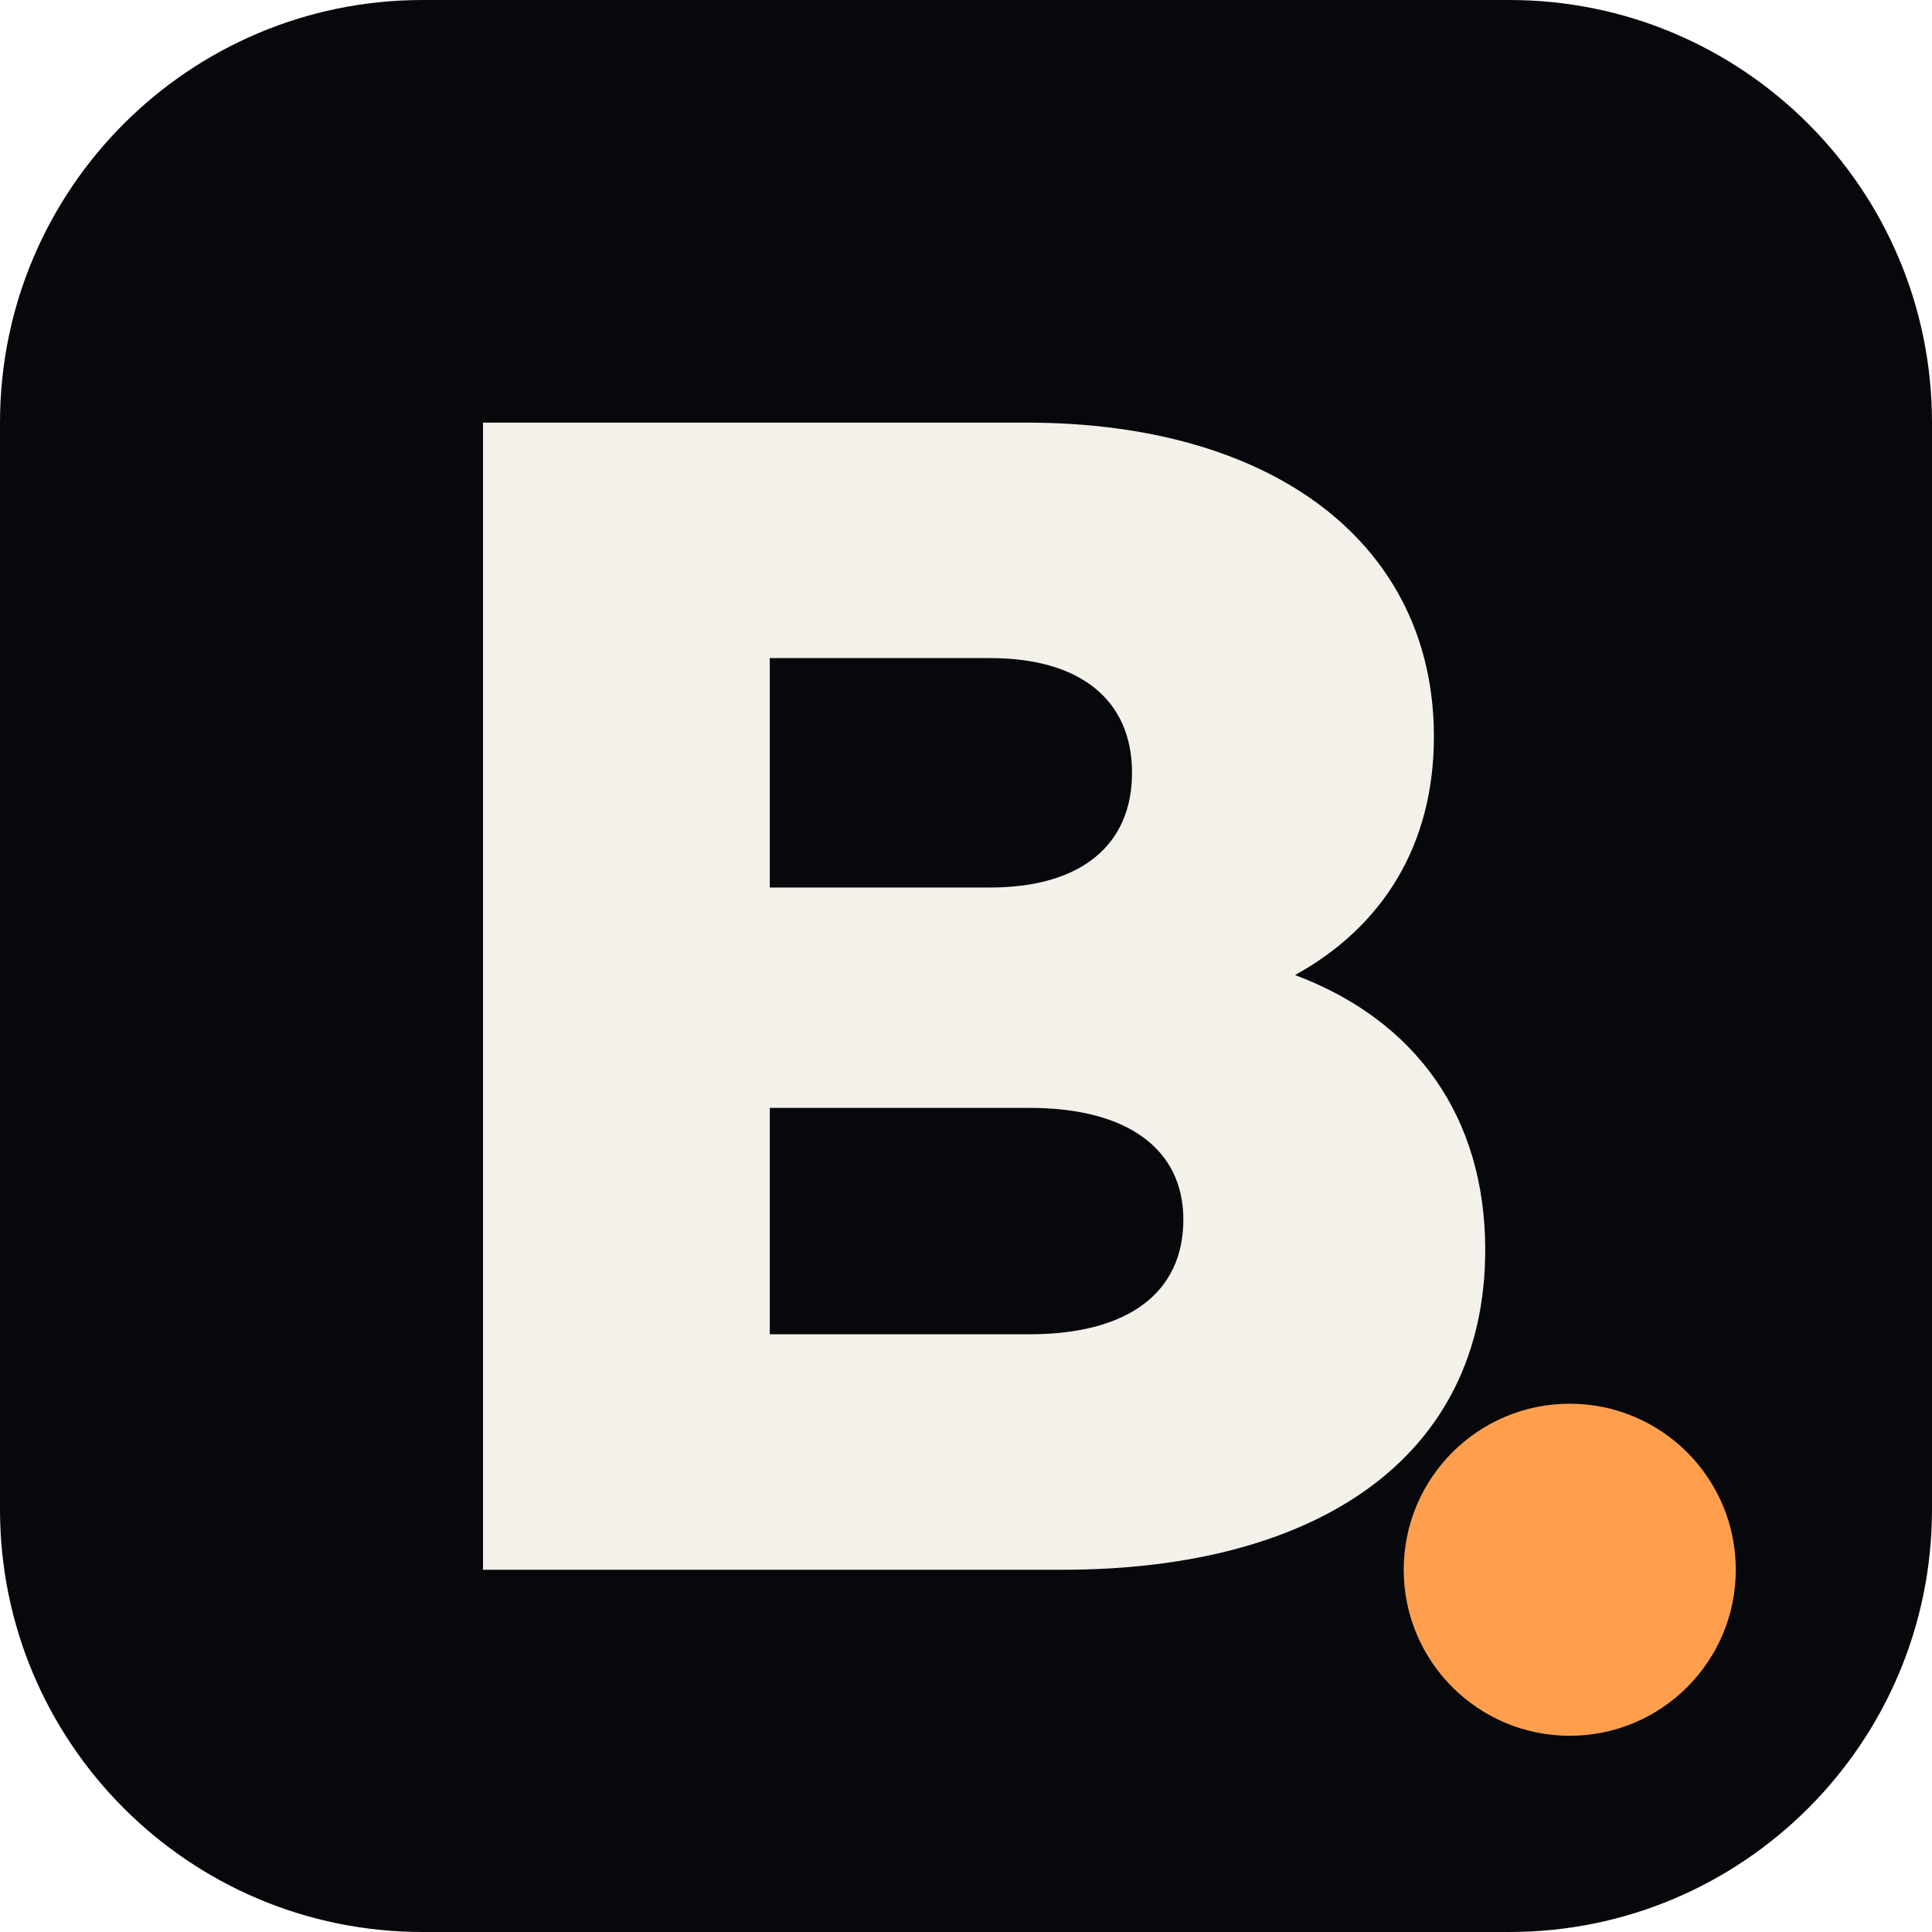
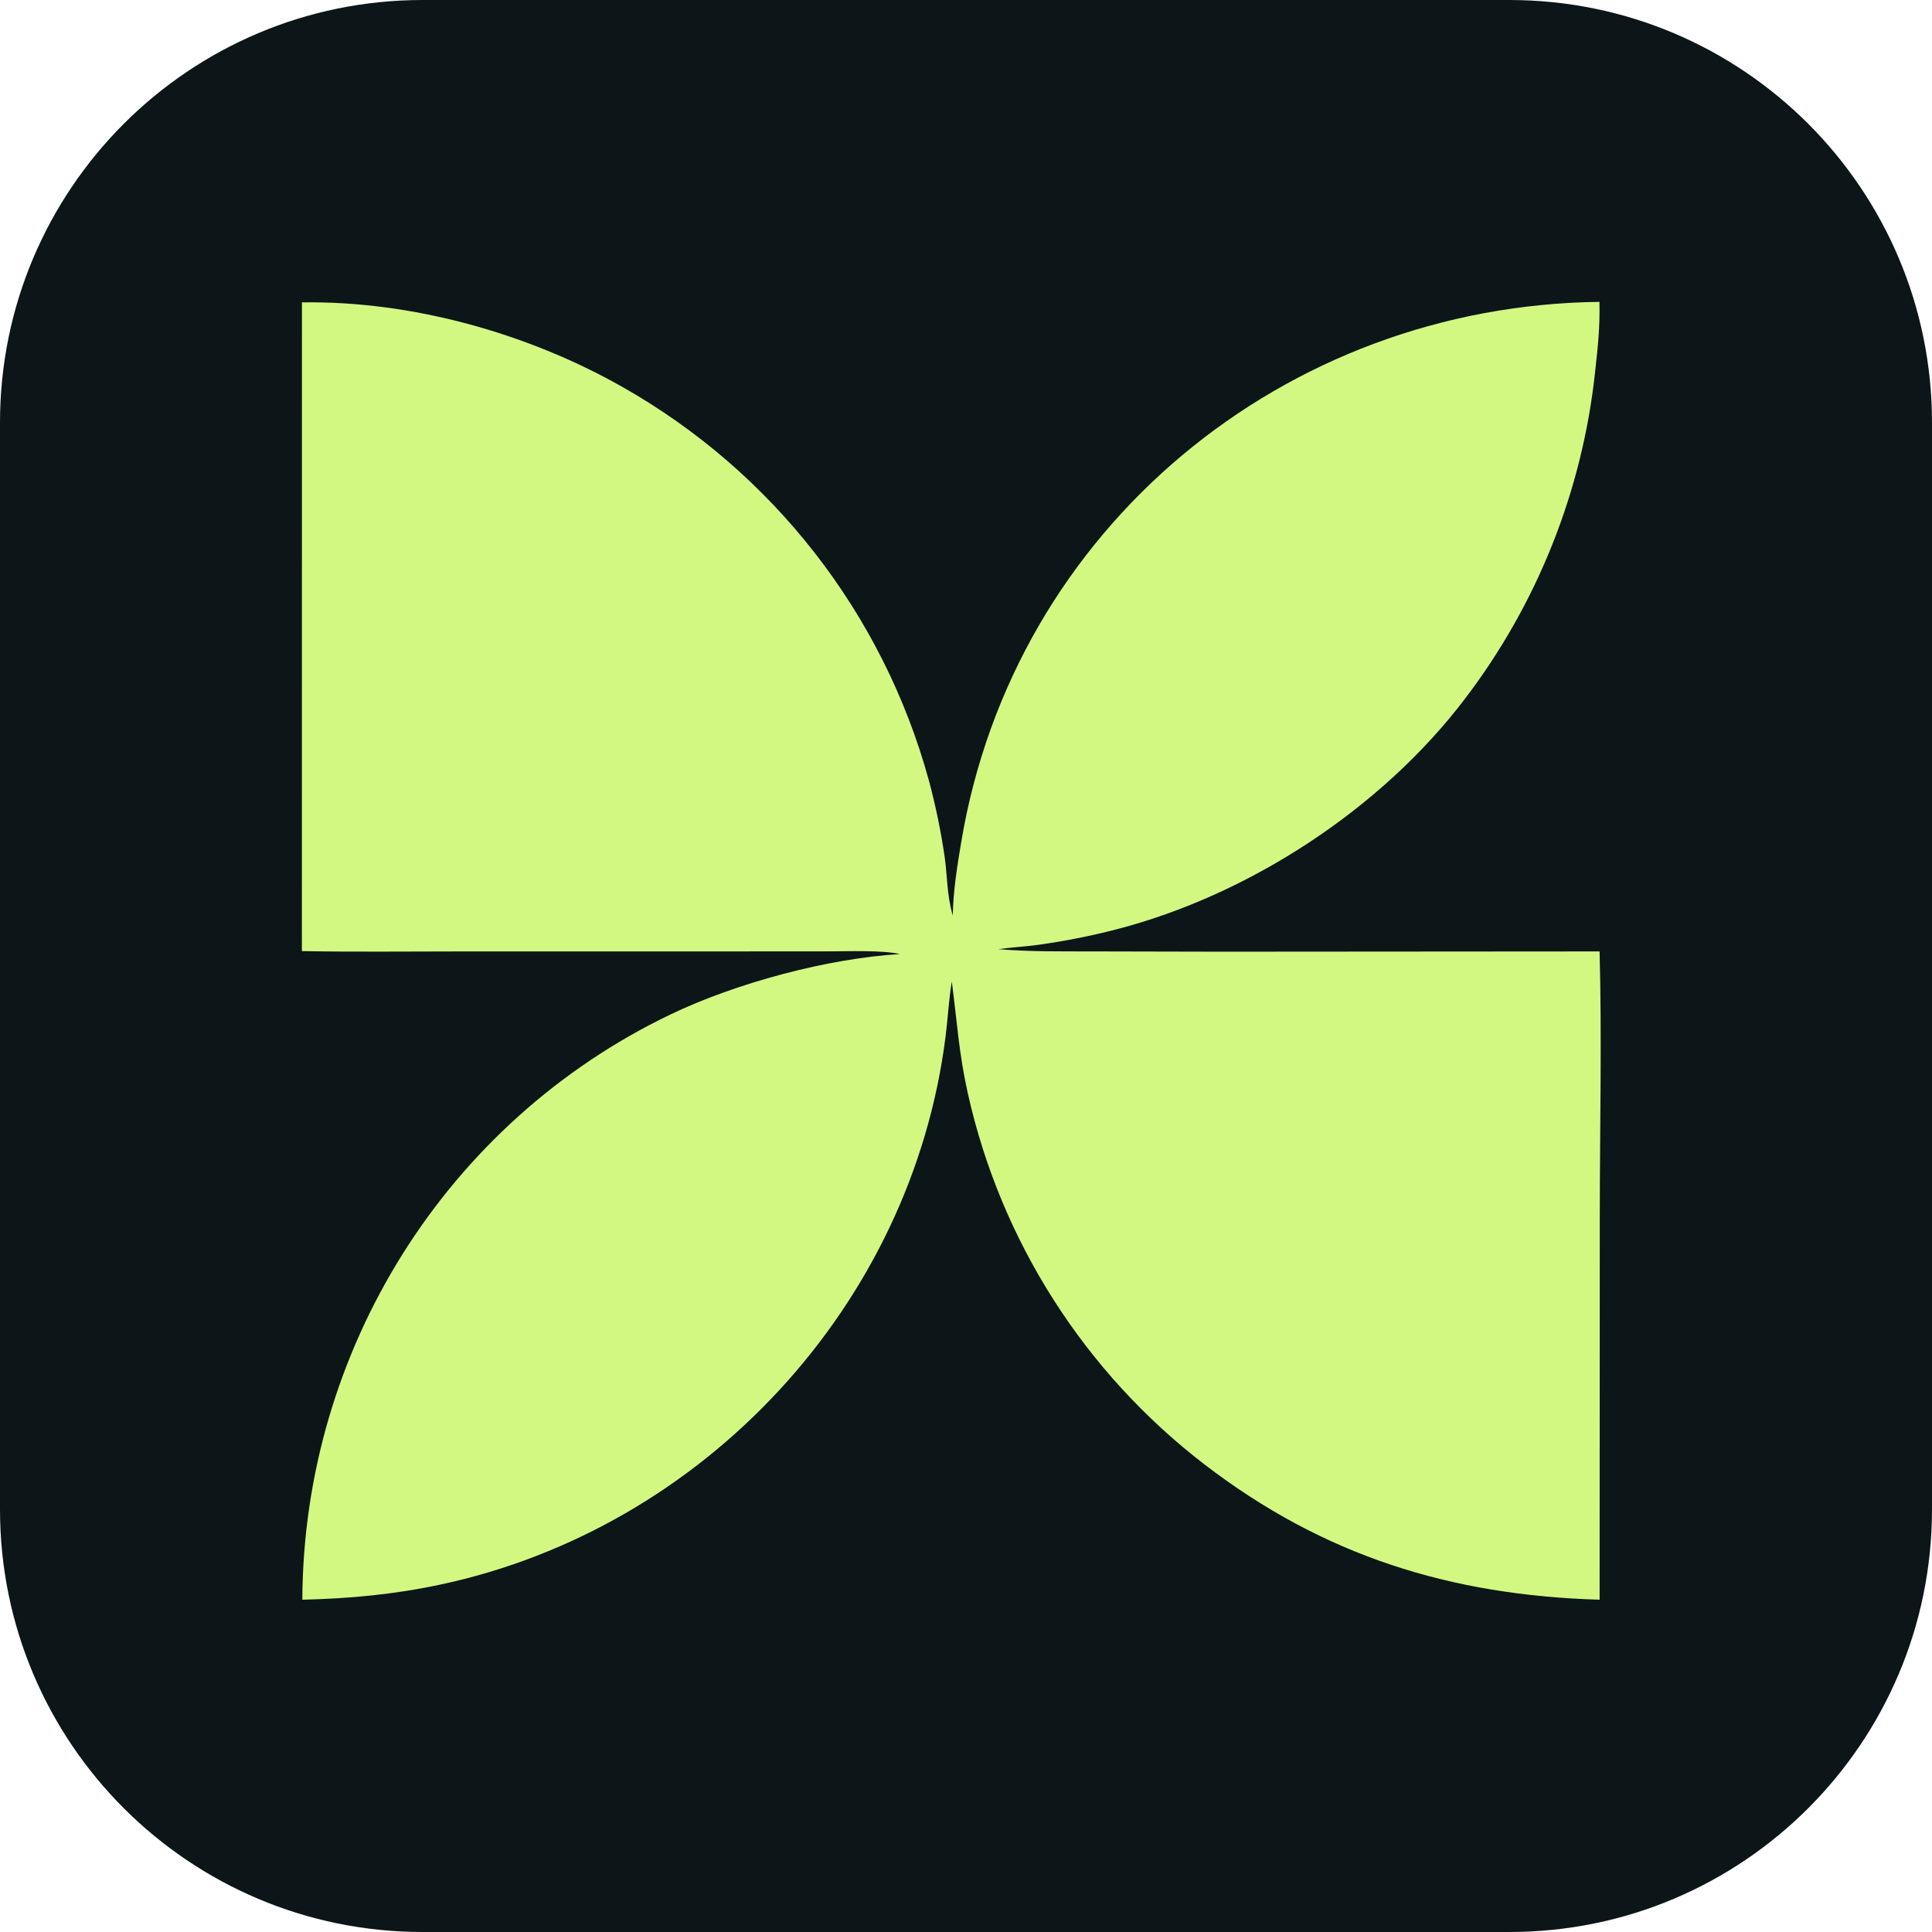
<svg xmlns="http://www.w3.org/2000/svg" width="64" height="64" viewBox="0 0 64 64">
-   <rect width="64" height="64" rx="14" fill="#07080C" />
-   <path fill="#F4F1EA" fill-rule="evenodd" d="M16 14h18c8.3 0 13.5 4.1 13.5 10.4 0 3.6-1.7 6.3-4.6 7.9 4 1.5 6.3 4.7 6.3 9.1C49.2 48.3 43.6 52 35.2 52H16V14Zm9.5 7.8v7.6h7.3c3 0 4.7-1.4 4.7-3.8s-1.7-3.8-4.7-3.8h-7.3Zm0 14.9v7.5h8.6c3.3 0 5.1-1.4 5.1-3.8 0-2.3-1.8-3.7-5.1-3.7h-8.6Z" />
-   <circle cx="52" cy="52" r="5.5" fill="#FF9F4D" />
+   <rect width="64" height="64" rx="14" fill="#0C1619" />
+   <g transform="translate(10 10) scale(0.03218)">
+     <path d="M670.082 631.613C670.302 607.416 674.846 579.177 678.895 555.165C733.325 232.337 1011.62 3.737 1335.74 0C1336.26 26.612 1334.23 45.144 1331.31 71.473C1318.31 194.066 1271.9 310.736 1197.14 408.754C1111.28 521.766 975.191 610.692 837.783 646.113C811.552 652.842 784.965 658.093 758.146 661.841C744.45 663.692 730.823 664.41 716.876 666.308C749.64 669.083 781.876 668.524 814.746 668.635L944.122 668.926L1335.87 668.647C1338.27 755.668 1336.11 852.766 1336.07 940.425L1335.9 1336C1182.55 1331.45 1052.05 1291.04 929.269 1196.83C805.778 1102.02 719.516 966.841 685.556 814.892C676.213 772.973 674.543 741.505 669.043 699.625C665.989 717.956 664.948 737.833 662.619 756.316C627.758 1033 413.911 1262.9 141.783 1320.59C94.281 1330.66 48.998 1334.85 0.475 1336C1.546 1079.52 148.383 844.26 379.696 733.424C447.26 701.051 541.477 675.816 615.641 671.369C597.249 667.178 562.017 668.546 541.651 668.597L444.386 668.623L161.181 668.653C108.006 668.655 53.034 669.318 0 668.299L0.063 0.52C112.653 -1.212 231.963 32.096 329.638 87.391C484.586 174.986 598.22 320.754 645.369 492.408C652.408 518.564 657.884 545.117 661.769 571.924C664.439 591.484 664.073 610.365 669.479 629.514L670.082 631.613Z" fill="#D3F882" />
+   </g>
</svg>
